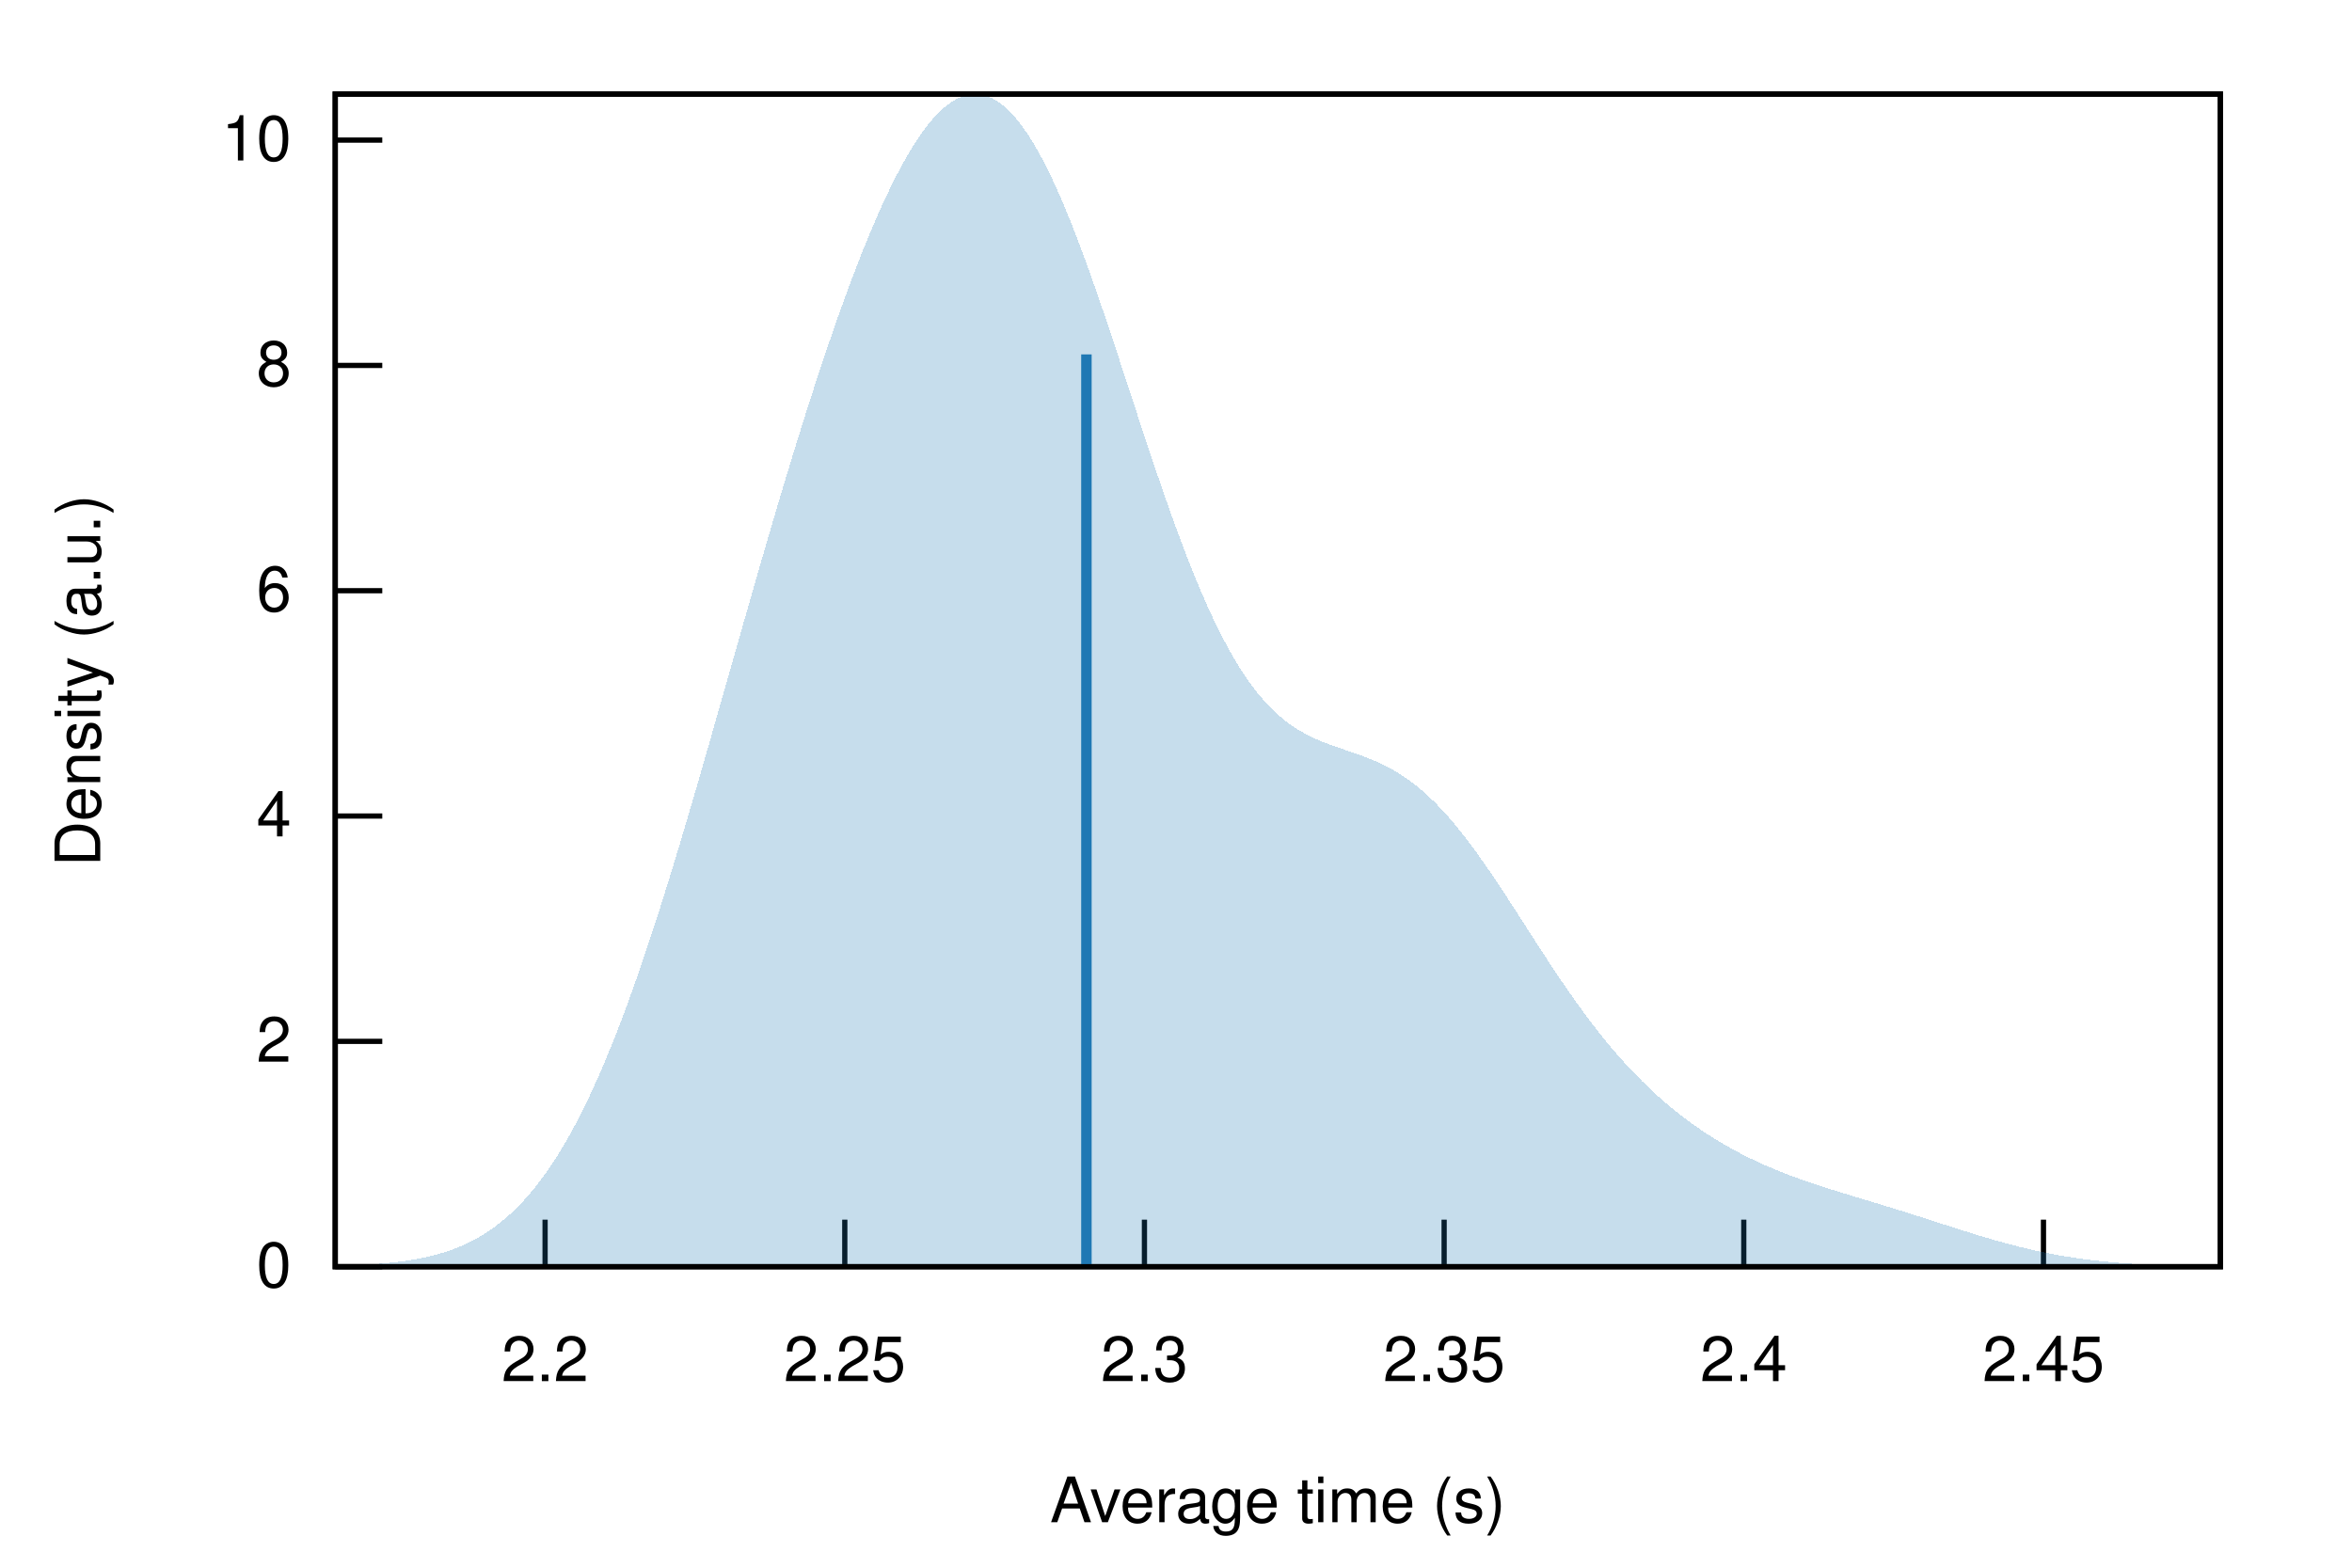
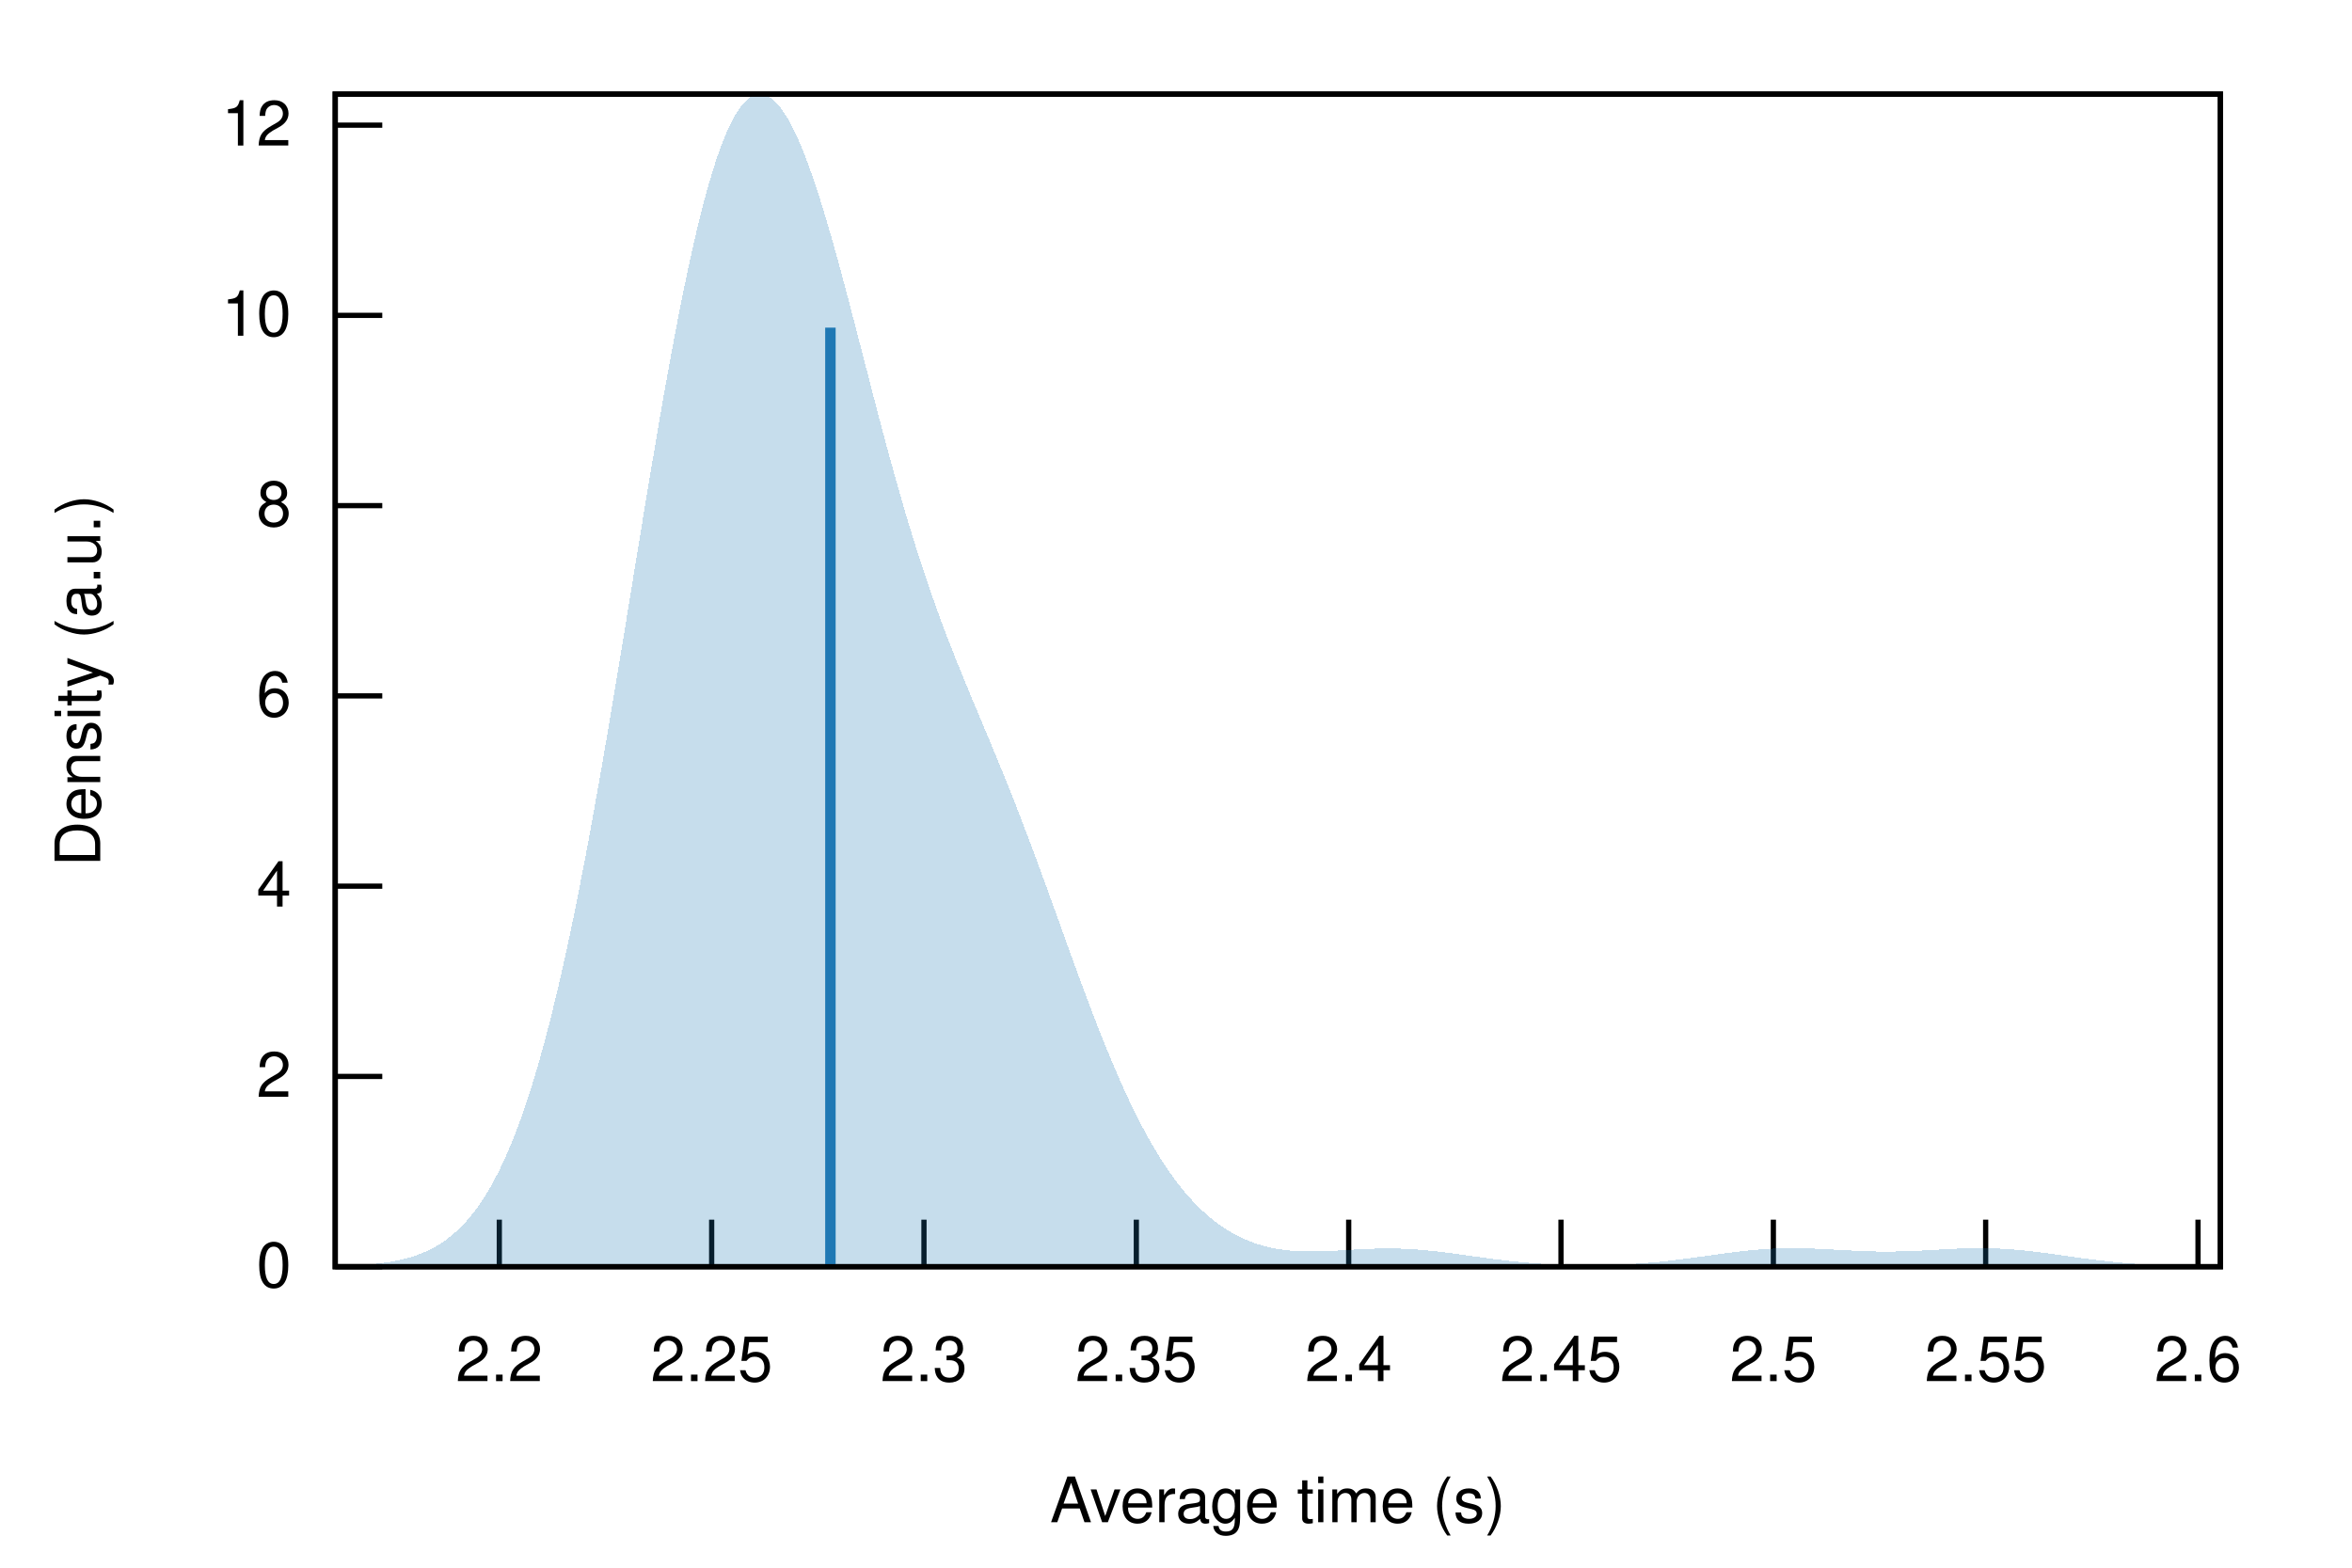
<svg xmlns="http://www.w3.org/2000/svg" xmlns:xlink="http://www.w3.org/1999/xlink" viewBox="0 0 450 300">
  <g id="gnuplot_canvas">
    <rect x="0" y="0" width="450" height="300" fill="none" />
    <defs>
      <circle id="gpDot" r="0.5" stroke-width="0.5" stroke="currentColor" />
      <path id="gpPt0" stroke-width="0.222" stroke="currentColor" d="M-1,0 h2 M0,-1 v2" />
      <path id="gpPt1" stroke-width="0.222" stroke="currentColor" d="M-1,-1 L1,1 M1,-1 L-1,1" />
      <path id="gpPt2" stroke-width="0.222" stroke="currentColor" d="M-1,0 L1,0 M0,-1 L0,1 M-1,-1 L1,1 M-1,1 L1,-1" />
      <rect id="gpPt3" stroke-width="0.222" stroke="currentColor" x="-1" y="-1" width="2" height="2" />
      <rect id="gpPt4" stroke-width="0.222" stroke="currentColor" fill="currentColor" x="-1" y="-1" width="2" height="2" />
      <circle id="gpPt5" stroke-width="0.222" stroke="currentColor" cx="0" cy="0" r="1" />
      <use xlink:href="#gpPt5" id="gpPt6" fill="currentColor" stroke="none" />
      <path id="gpPt7" stroke-width="0.222" stroke="currentColor" d="M0,-1.33 L-1.33,0.67 L1.33,0.67 z" />
      <use xlink:href="#gpPt7" id="gpPt8" fill="currentColor" stroke="none" />
      <use xlink:href="#gpPt7" id="gpPt9" stroke="currentColor" transform="rotate(180)" />
      <use xlink:href="#gpPt9" id="gpPt10" fill="currentColor" stroke="none" />
      <use xlink:href="#gpPt3" id="gpPt11" stroke="currentColor" transform="rotate(45)" />
      <use xlink:href="#gpPt11" id="gpPt12" fill="currentColor" stroke="none" />
      <path id="gpPt13" stroke-width="0.222" stroke="currentColor" d="M0,1.330 L1.265,0.411 L0.782,-1.067 L-0.782,-1.076 L-1.265,0.411 z" />
      <use xlink:href="#gpPt13" id="gpPt14" fill="currentColor" stroke="none" />
      <filter id="textbox" filterUnits="objectBoundingBox" x="0" y="0" height="1" width="1">
        <feFlood flood-color="white" flood-opacity="1" result="bgnd" />
        <feComposite in="SourceGraphic" in2="bgnd" operator="atop" />
      </filter>
      <filter id="greybox" filterUnits="objectBoundingBox" x="0" y="0" height="1" width="1">
        <feFlood flood-color="lightgrey" flood-opacity="1" result="grey" />
        <feComposite in="SourceGraphic" in2="grey" operator="atop" />
      </filter>
    </defs>
    <g fill="none" color="white" stroke="currentColor" stroke-width="1.00" stroke-linecap="butt" stroke-linejoin="miter">
</g>
    <g fill="none" color="black" stroke="currentColor" stroke-width="1.00" stroke-linecap="butt" stroke-linejoin="miter">
      <path stroke="black" d="M64.14,242.40 L73.14,242.40  " />
      <g transform="translate(55.75,246.30)" stroke="none" fill="black" font-family="Helvetica" font-size="12.00" text-anchor="end">
        <text>
          <tspan font-family="Helvetica"> 0</tspan>
        </text>
      </g>
    </g>
    <g fill="none" color="black" stroke="currentColor" stroke-width="1.00" stroke-linecap="butt" stroke-linejoin="miter">
-       <path stroke="black" d="M64.14,199.28 L73.14,199.28  " />
-       <g transform="translate(55.75,203.18)" stroke="none" fill="black" font-family="Helvetica" font-size="12.00" text-anchor="end">
+       <path stroke="black" d="M64.14,205.99 L73.14,205.99  " />
+       <g transform="translate(55.75,209.89)" stroke="none" fill="black" font-family="Helvetica" font-size="12.00" text-anchor="end">
        <text>
          <tspan font-family="Helvetica"> 2</tspan>
        </text>
      </g>
    </g>
    <g fill="none" color="black" stroke="currentColor" stroke-width="1.00" stroke-linecap="butt" stroke-linejoin="miter">
-       <path stroke="black" d="M64.14,156.16 L73.14,156.16  " />
-       <g transform="translate(55.75,160.06)" stroke="none" fill="black" font-family="Helvetica" font-size="12.00" text-anchor="end">
+       <path stroke="black" d="M64.14,169.58 L73.14,169.58  " />
+       <g transform="translate(55.75,173.48)" stroke="none" fill="black" font-family="Helvetica" font-size="12.00" text-anchor="end">
        <text>
          <tspan font-family="Helvetica"> 4</tspan>
        </text>
      </g>
    </g>
    <g fill="none" color="black" stroke="currentColor" stroke-width="1.00" stroke-linecap="butt" stroke-linejoin="miter">
-       <path stroke="black" d="M64.14,113.04 L73.14,113.04  " />
-       <g transform="translate(55.75,116.94)" stroke="none" fill="black" font-family="Helvetica" font-size="12.00" text-anchor="end">
+       <path stroke="black" d="M64.14,133.17 L73.14,133.17  " />
+       <g transform="translate(55.75,137.07)" stroke="none" fill="black" font-family="Helvetica" font-size="12.00" text-anchor="end">
        <text>
          <tspan font-family="Helvetica"> 6</tspan>
        </text>
      </g>
    </g>
    <g fill="none" color="black" stroke="currentColor" stroke-width="1.00" stroke-linecap="butt" stroke-linejoin="miter">
-       <path stroke="black" d="M64.14,69.93 L73.14,69.93  " />
-       <g transform="translate(55.75,73.83)" stroke="none" fill="black" font-family="Helvetica" font-size="12.00" text-anchor="end">
+       <path stroke="black" d="M64.14,96.76 L73.14,96.76  " />
+       <g transform="translate(55.75,100.66)" stroke="none" fill="black" font-family="Helvetica" font-size="12.00" text-anchor="end">
        <text>
          <tspan font-family="Helvetica"> 8</tspan>
        </text>
      </g>
    </g>
    <g fill="none" color="black" stroke="currentColor" stroke-width="1.00" stroke-linecap="butt" stroke-linejoin="miter">
-       <path stroke="black" d="M64.14,26.81 L73.14,26.81  " />
-       <g transform="translate(55.75,30.71)" stroke="none" fill="black" font-family="Helvetica" font-size="12.00" text-anchor="end">
+       <path stroke="black" d="M64.14,60.35 L73.14,60.35  " />
+       <g transform="translate(55.75,64.25)" stroke="none" fill="black" font-family="Helvetica" font-size="12.00" text-anchor="end">
        <text>
          <tspan font-family="Helvetica"> 10</tspan>
        </text>
      </g>
    </g>
    <g fill="none" color="black" stroke="currentColor" stroke-width="1.00" stroke-linecap="butt" stroke-linejoin="miter">
-       <path stroke="black" d="M104.29,242.40 L104.29,233.40  " />
-       <g transform="translate(104.29,264.30)" stroke="none" fill="black" font-family="Helvetica" font-size="12.00" text-anchor="middle">
+       <path stroke="black" d="M64.14,23.95 L73.14,23.95  " />
+       <g transform="translate(55.75,27.85)" stroke="none" fill="black" font-family="Helvetica" font-size="12.00" text-anchor="end">
+         <text>
+           <tspan font-family="Helvetica"> 12</tspan>
+         </text>
+       </g>
+     </g>
+     <g fill="none" color="black" stroke="currentColor" stroke-width="1.00" stroke-linecap="butt" stroke-linejoin="miter">
+       <path stroke="black" d="M95.53,242.40 L95.53,233.40  " />
+       <g transform="translate(95.53,264.30)" stroke="none" fill="black" font-family="Helvetica" font-size="12.00" text-anchor="middle">
        <text>
          <tspan font-family="Helvetica"> 2.2</tspan>
        </text>
      </g>
    </g>
    <g fill="none" color="black" stroke="currentColor" stroke-width="1.00" stroke-linecap="butt" stroke-linejoin="miter">
-       <path stroke="black" d="M161.63,242.40 L161.63,233.40  " />
-       <g transform="translate(161.63,264.30)" stroke="none" fill="black" font-family="Helvetica" font-size="12.00" text-anchor="middle">
+       <path stroke="black" d="M136.16,242.40 L136.16,233.40  " />
+       <g transform="translate(136.16,264.30)" stroke="none" fill="black" font-family="Helvetica" font-size="12.00" text-anchor="middle">
        <text>
          <tspan font-family="Helvetica"> 2.25</tspan>
        </text>
      </g>
    </g>
    <g fill="none" color="black" stroke="currentColor" stroke-width="1.00" stroke-linecap="butt" stroke-linejoin="miter">
-       <path stroke="black" d="M218.96,242.40 L218.96,233.40  " />
-       <g transform="translate(218.96,264.30)" stroke="none" fill="black" font-family="Helvetica" font-size="12.00" text-anchor="middle">
+       <path stroke="black" d="M176.78,242.40 L176.78,233.40  " />
+       <g transform="translate(176.78,264.30)" stroke="none" fill="black" font-family="Helvetica" font-size="12.00" text-anchor="middle">
        <text>
          <tspan font-family="Helvetica"> 2.3</tspan>
        </text>
      </g>
    </g>
    <g fill="none" color="black" stroke="currentColor" stroke-width="1.00" stroke-linecap="butt" stroke-linejoin="miter">
-       <path stroke="black" d="M276.30,242.40 L276.30,233.40  " />
-       <g transform="translate(276.30,264.30)" stroke="none" fill="black" font-family="Helvetica" font-size="12.00" text-anchor="middle">
+       <path stroke="black" d="M217.41,242.40 L217.41,233.40  " />
+       <g transform="translate(217.41,264.30)" stroke="none" fill="black" font-family="Helvetica" font-size="12.00" text-anchor="middle">
        <text>
          <tspan font-family="Helvetica"> 2.35</tspan>
        </text>
      </g>
    </g>
    <g fill="none" color="black" stroke="currentColor" stroke-width="1.00" stroke-linecap="butt" stroke-linejoin="miter">
-       <path stroke="black" d="M333.63,242.40 L333.63,233.40  " />
-       <g transform="translate(333.63,264.30)" stroke="none" fill="black" font-family="Helvetica" font-size="12.00" text-anchor="middle">
+       <path stroke="black" d="M258.04,242.40 L258.04,233.40  " />
+       <g transform="translate(258.04,264.30)" stroke="none" fill="black" font-family="Helvetica" font-size="12.00" text-anchor="middle">
        <text>
          <tspan font-family="Helvetica"> 2.4</tspan>
        </text>
      </g>
    </g>
    <g fill="none" color="black" stroke="currentColor" stroke-width="1.00" stroke-linecap="butt" stroke-linejoin="miter">
-       <path stroke="black" d="M390.97,242.40 L390.97,233.40  " />
-       <g transform="translate(390.97,264.30)" stroke="none" fill="black" font-family="Helvetica" font-size="12.00" text-anchor="middle">
+       <path stroke="black" d="M298.66,242.40 L298.66,233.40  " />
+       <g transform="translate(298.66,264.30)" stroke="none" fill="black" font-family="Helvetica" font-size="12.00" text-anchor="middle">
        <text>
          <tspan font-family="Helvetica"> 2.45</tspan>
+         </text>
+       </g>
+     </g>
+     <g fill="none" color="black" stroke="currentColor" stroke-width="1.00" stroke-linecap="butt" stroke-linejoin="miter">
+       <path stroke="black" d="M339.29,242.40 L339.29,233.40  " />
+       <g transform="translate(339.29,264.30)" stroke="none" fill="black" font-family="Helvetica" font-size="12.00" text-anchor="middle">
+         <text>
+           <tspan font-family="Helvetica"> 2.5</tspan>
+         </text>
+       </g>
+     </g>
+     <g fill="none" color="black" stroke="currentColor" stroke-width="1.00" stroke-linecap="butt" stroke-linejoin="miter">
+       <path stroke="black" d="M379.91,242.40 L379.91,233.40  " />
+       <g transform="translate(379.91,264.30)" stroke="none" fill="black" font-family="Helvetica" font-size="12.00" text-anchor="middle">
+         <text>
+           <tspan font-family="Helvetica"> 2.55</tspan>
+         </text>
+       </g>
+     </g>
+     <g fill="none" color="black" stroke="currentColor" stroke-width="1.00" stroke-linecap="butt" stroke-linejoin="miter">
+       <path stroke="black" d="M420.54,242.40 L420.54,233.40  " />
+       <g transform="translate(420.54,264.30)" stroke="none" fill="black" font-family="Helvetica" font-size="12.00" text-anchor="middle">
+         <text>
+           <tspan font-family="Helvetica"> 2.6</tspan>
        </text>
      </g>
    </g>
    <g fill="none" color="black" stroke="currentColor" stroke-width="1.00" stroke-linecap="butt" stroke-linejoin="miter">
</g>
    <g fill="none" color="black" stroke="currentColor" stroke-width="1.00" stroke-linecap="butt" stroke-linejoin="miter">
      <path stroke="black" d="M64.14,18.01 L64.14,242.40 L424.82,242.40 L424.82,18.01 L64.14,18.01 Z  " />
    </g>
    <g fill="none" color="black" stroke="currentColor" stroke-width="1.00" stroke-linecap="butt" stroke-linejoin="miter">
      <g transform="translate(19.18,130.21) rotate(270)" stroke="none" fill="black" font-family="Helvetica" font-size="12.00" text-anchor="middle">
        <text>
          <tspan font-family="Helvetica">Density (a.u.)</tspan>
        </text>
      </g>
    </g>
    <g fill="none" color="black" stroke="currentColor" stroke-width="1.00" stroke-linecap="butt" stroke-linejoin="miter">
      <g transform="translate(244.48,291.30)" stroke="none" fill="black" font-family="Helvetica" font-size="12.00" text-anchor="middle">
        <text>
          <tspan font-family="Helvetica">Average time (s)</tspan>
        </text>
      </g>
    </g>
    <g fill="none" color="black" stroke="currentColor" stroke-width="1.00" stroke-linecap="butt" stroke-linejoin="miter">
</g>
    <g id="gnuplot_plot_1">
      <g fill="none" color="black" stroke="currentColor" stroke-width="1.00" stroke-linecap="butt" stroke-linejoin="miter">
        <g stroke="none" shape-rendering="crispEdges">
-           <polygon fill="rgb( 31, 120, 180)" fill-opacity="0.25" points="64.14,242.24 64.86,242.22 65.59,242.20 66.31,242.17 67.03,242.15 67.75,242.12 68.48,242.08 69.20,242.05 69.92,242.01 70.65,241.97 71.37,241.92 72.09,241.87 72.81,241.81 73.54,241.75 74.26,241.68 74.98,241.61 75.70,241.53 76.43,241.44 77.15,241.34 77.87,241.24 78.60,241.13 79.32,241.00 80.04,240.87 80.76,240.73 81.49,240.57 82.21,240.41 82.93,240.23 83.66,240.04 84.38,239.83 85.10,239.60 85.82,239.36 86.55,239.11 87.27,238.83 87.99,238.54 88.72,238.23 89.44,237.89 90.16,237.54 90.88,237.16 91.61,236.75 92.33,236.33 93.05,235.87 93.78,235.39 94.50,234.88 95.22,234.34 95.94,233.77 96.67,233.17 97.39,232.54 98.11,231.87 98.83,231.17 99.56,230.43 100.28,229.66 101.00,228.85 101.73,228.00 102.45,227.12 103.17,226.19 103.89,225.22 104.62,224.21 105.34,223.16 106.06,222.07 106.79,220.93 107.51,219.75 108.23,218.52 108.95,217.25 109.68,215.94 110.40,214.58 111.12,213.17 111.85,211.72 112.57,210.22 113.29,208.68 114.01,207.09 114.74,205.46 115.46,203.78 116.18,202.06 116.90,200.29 117.63,198.48 118.35,196.63 119.07,194.74 119.80,192.80 120.52,190.82 121.24,188.81 121.96,186.76 122.69,184.67 123.41,182.54 124.13,180.38 124.86,178.18 125.58,175.96 126.30,173.70 127.02,171.41 127.75,169.09 128.47,166.75 129.19,164.39 129.92,162.00 130.64,159.58 131.36,157.15 132.08,154.70 132.81,152.23 133.53,149.75 134.25,147.26 134.97,144.75 135.70,142.23 136.42,139.70 137.14,137.17 137.87,134.63 138.59,132.09 139.31,129.55 140.03,127.00 140.76,124.46 141.48,121.92 142.20,119.38 142.93,116.85 143.65,114.33 144.37,111.81 145.09,109.30 145.82,106.81 146.54,104.32 147.26,101.85 147.99,99.39 148.71,96.95 149.43,94.52 150.15,92.12 150.88,89.73 151.60,87.36 152.32,85.01 153.05,82.68 153.77,80.38 154.49,78.09 155.21,75.84 155.94,73.60 156.66,71.40 157.38,69.22 158.10,67.07 158.83,64.95 159.55,62.86 160.27,60.80 161.00,58.77 161.72,56.77 162.44,54.81 163.16,52.89 163.89,51.00 164.61,49.14 165.33,47.33 166.06,45.56 166.78,43.83 167.50,42.14 168.22,40.49 168.95,38.89 169.67,37.34 170.39,35.84 171.12,34.38 171.84,32.98 172.56,31.63 173.28,30.33 174.01,29.09 174.73,27.91 175.45,26.79 176.17,25.72 176.90,24.72 177.62,23.78 178.34,22.91 179.07,22.11 179.79,21.37 180.51,20.70 181.23,20.11 181.96,19.58 182.68,19.13 183.40,18.75 184.13,18.45 184.85,18.23 185.57,18.08 186.29,18.01 187.02,18.02 187.74,18.11 188.46,18.28 189.19,18.52 189.91,18.85 190.63,19.26 191.35,19.75 192.08,20.32 192.80,20.96 193.52,21.69 194.25,22.49 194.97,23.38 195.69,24.33 196.41,25.37 197.14,26.47 197.86,27.65 198.58,28.90 199.30,30.23 200.03,31.61 200.75,33.07 201.47,34.58 202.20,36.16 202.92,37.80 203.64,39.49 204.36,41.24 205.09,43.04 205.81,44.89 206.53,46.79 207.26,48.72 207.98,50.70 208.70,52.72 209.42,54.77 210.15,56.85 210.87,58.95 211.59,61.09 212.32,63.24 213.04,65.41 213.76,67.60 214.48,69.79 215.21,72.00 215.93,74.21 216.65,76.42 217.37,78.62 218.10,80.83 218.82,83.02 219.54,85.20 220.27,87.37 220.99,89.52 221.71,91.64 222.43,93.74 223.16,95.82 223.88,97.87 224.60,99.88 225.33,101.86 226.05,103.80 226.77,105.71 227.49,107.57 228.22,109.38 228.94,111.16 229.66,112.88 230.39,114.56 231.11,116.19 231.83,117.76 232.55,119.29 233.28,120.76 234.00,122.17 234.72,123.54 235.44,124.85 236.17,126.10 236.89,127.30 237.61,128.44 238.34,129.53 239.06,130.57 239.78,131.55 240.50,132.49 241.23,133.37 241.95,134.20 242.67,134.98 243.40,135.72 244.12,136.41 244.84,137.05 245.56,137.65 246.29,138.22 247.01,138.74 247.73,139.23 248.46,139.69 249.18,140.11 249.90,140.51 250.62,140.88 251.35,141.23 252.07,141.55 252.79,141.85 253.52,142.14 254.24,142.42 254.96,142.68 255.68,142.94 256.41,143.18 257.13,143.43 257.85,143.67 258.57,143.92 259.30,144.17 260.02,144.42 260.74,144.69 261.47,144.96 262.19,145.25 262.91,145.55 263.63,145.87 264.36,146.20 265.08,146.56 265.80,146.94 266.53,147.34 267.25,147.76 267.97,148.21 268.69,148.69 269.42,149.19 270.14,149.72 270.86,150.28 271.59,150.86 272.31,151.48 273.03,152.13 273.75,152.80 274.48,153.51 275.20,154.24 275.92,155.00 276.64,155.79 277.37,156.61 278.09,157.46 278.81,158.33 279.54,159.23 280.26,160.15 280.98,161.10 281.70,162.06 282.43,163.05 283.15,164.06 283.87,165.08 284.60,166.13 285.32,167.18 286.04,168.25 286.76,169.34 287.49,170.43 288.21,171.53 288.93,172.65 289.66,173.76 290.38,174.88 291.10,176.01 291.82,177.13 292.55,178.26 293.27,179.38 293.99,180.50 294.71,181.61 295.44,182.72 296.16,183.83 296.88,184.92 297.61,186.01 298.33,187.09 299.05,188.15 299.77,189.20 300.50,190.24 301.22,191.27 301.94,192.28 302.67,193.28 303.39,194.26 304.11,195.23 304.83,196.18 305.56,197.11 306.28,198.03 307.00,198.93 307.73,199.81 308.45,200.67 309.17,201.52 309.89,202.34 310.62,203.16 311.34,203.95 312.06,204.72 312.79,205.48 313.51,206.22 314.23,206.95 314.95,207.66 315.68,208.35 316.40,209.02 317.12,209.68 317.84,210.33 318.57,210.95 319.29,211.57 320.01,212.17 320.74,212.75 321.46,213.32 322.18,213.87 322.90,214.42 323.63,214.95 324.35,215.46 325.07,215.96 325.80,216.46 326.52,216.93 327.24,217.40 327.96,217.86 328.69,218.30 329.41,218.73 330.13,219.15 330.86,219.56 331.58,219.96 332.30,220.36 333.02,220.74 333.75,221.11 334.47,221.47 335.19,221.82 335.91,222.16 336.64,222.50 337.36,222.83 338.08,223.14 338.81,223.45 339.53,223.76 340.25,224.05 340.97,224.34 341.70,224.62 342.42,224.90 343.14,225.17 343.87,225.44 344.59,225.69 345.31,225.95 346.03,226.20 346.76,226.44 347.48,226.68 348.20,226.92 348.93,227.15 349.65,227.39 350.37,227.61 351.09,227.84 351.82,228.06 352.54,228.29 353.26,228.51 353.99,228.73 354.71,228.95 355.43,229.17 356.15,229.38 356.88,229.60 357.60,229.82 358.32,230.04 359.04,230.26 359.77,230.48 360.49,230.70 361.21,230.92 361.94,231.14 362.66,231.37 363.38,231.59 364.10,231.82 364.83,232.04 365.55,232.27 366.27,232.50 367.00,232.73 367.72,232.96 368.44,233.19 369.16,233.42 369.89,233.66 370.61,233.89 371.33,234.12 372.06,234.36 372.78,234.59 373.50,234.82 374.22,235.05 374.95,235.28 375.67,235.51 376.39,235.74 377.11,235.96 377.84,236.19 378.56,236.41 379.28,236.62 380.01,236.84 380.73,237.05 381.45,237.26 382.17,237.47 382.90,237.67 383.62,237.87 384.34,238.07 385.07,238.26 385.79,238.44 386.51,238.63 387.23,238.80 387.96,238.98 388.68,239.14 389.40,239.31 390.13,239.46 390.85,239.62 391.57,239.76 392.29,239.91 393.02,240.04 393.74,240.18 394.46,240.30 395.18,240.42 395.91,240.54 396.63,240.65 397.35,240.76 398.08,240.86 398.80,240.96 399.52,241.05 400.24,241.14 400.97,241.23 401.69,241.30 402.41,241.38 403.14,241.45 403.86,241.52 404.58,241.58 405.30,241.64 406.03,241.70 406.75,241.75 407.47,241.80 408.20,241.85 408.92,241.89 409.64,241.93 410.36,241.97 411.09,242.00 411.81,242.04 412.53,242.07 413.26,242.09 413.98,242.12 414.70,242.15 415.42,242.17 416.15,242.19 416.87,242.21 417.59,242.22 418.31,242.24 419.04,242.26 419.76,242.27 420.48,242.28 421.21,242.29 421.93,242.30 422.65,242.31 423.37,242.32 424.10,242.33 424.82,242.34 424.82,242.40 424.10,242.40 423.37,242.40 422.65,242.40 421.93,242.40 421.21,242.40 420.48,242.40 419.76,242.40 419.04,242.40 418.31,242.40 417.59,242.40 416.87,242.40 416.15,242.40 415.42,242.40 414.70,242.40 413.98,242.40 413.26,242.40 412.53,242.40 411.81,242.40 411.09,242.40 410.36,242.40 409.64,242.40 408.92,242.40 408.20,242.40 407.47,242.40 406.75,242.40 406.03,242.40 405.30,242.40 404.58,242.40 403.86,242.40 403.14,242.40 402.41,242.40 401.69,242.40 400.97,242.40 400.24,242.40 399.52,242.40 398.80,242.40 398.08,242.40 397.35,242.40 396.63,242.40 395.91,242.40 395.18,242.40 394.46,242.40 393.74,242.40 393.02,242.40 392.29,242.40 391.57,242.40 390.85,242.40 390.13,242.40 389.40,242.40 388.68,242.40 387.96,242.40 387.23,242.40 386.51,242.40 385.79,242.40 385.07,242.40 384.34,242.40 383.62,242.40 382.90,242.40 382.17,242.40 381.45,242.40 380.73,242.40 380.01,242.40 379.28,242.40 378.56,242.40 377.84,242.40 377.11,242.40 376.39,242.40 375.67,242.40 374.95,242.40 374.22,242.40 373.50,242.40 372.78,242.40 372.06,242.40 371.33,242.40 370.61,242.40 369.89,242.40 369.16,242.40 368.44,242.40 367.72,242.40 367.00,242.40 366.27,242.40 365.55,242.40 364.83,242.40 364.10,242.40 363.38,242.40 362.66,242.40 361.94,242.40 361.21,242.40 360.49,242.40 359.77,242.40 359.04,242.40 358.32,242.40 357.60,242.40 356.88,242.40 356.15,242.40 355.43,242.40 354.71,242.40 353.99,242.40 353.26,242.40 352.54,242.40 351.82,242.40 351.09,242.40 350.37,242.40 349.65,242.40 348.93,242.40 348.20,242.40 347.48,242.40 346.76,242.40 346.03,242.40 345.31,242.40 344.59,242.40 343.87,242.40 343.14,242.40 342.42,242.40 341.70,242.40 340.97,242.40 340.25,242.40 339.53,242.40 338.81,242.40 338.08,242.40 337.36,242.40 336.64,242.40 335.91,242.40 335.19,242.40 334.47,242.40 333.75,242.40 333.02,242.40 332.30,242.40 331.58,242.40 330.86,242.40 330.13,242.40 329.41,242.40 328.69,242.40 327.96,242.40 327.24,242.40 326.52,242.40 325.80,242.40 325.07,242.40 324.35,242.40 323.63,242.40 322.90,242.40 322.18,242.40 321.46,242.40 320.74,242.40 320.01,242.40 319.29,242.40 318.57,242.40 317.84,242.40 317.12,242.40 316.40,242.40 315.68,242.40 314.95,242.40 314.23,242.40 313.51,242.40 312.79,242.40 312.06,242.40 311.34,242.40 310.62,242.40 309.89,242.40 309.17,242.40 308.45,242.40 307.73,242.40 307.00,242.40 306.28,242.40 305.56,242.40 304.83,242.40 304.11,242.40 303.39,242.40 302.67,242.40 301.94,242.40 301.22,242.40 300.50,242.40 299.77,242.40 299.05,242.40 298.33,242.40 297.61,242.40 296.88,242.40 296.16,242.40 295.44,242.40 294.71,242.40 293.99,242.40 293.27,242.40 292.55,242.40 291.82,242.40 291.10,242.40 290.38,242.40 289.66,242.40 288.93,242.40 288.21,242.40 287.49,242.40 286.76,242.40 286.04,242.40 285.32,242.40 284.60,242.40 283.87,242.40 283.15,242.40 282.43,242.40 281.70,242.40 280.98,242.40 280.26,242.40 279.54,242.40 278.81,242.40 278.09,242.40 277.37,242.40 276.64,242.40 275.92,242.40 275.20,242.40 274.48,242.40 273.75,242.40 273.03,242.40 272.31,242.40 271.59,242.40 270.86,242.40 270.14,242.40 269.42,242.40 268.69,242.40 267.97,242.40 267.25,242.40 266.53,242.40 265.80,242.40 265.08,242.40 264.36,242.40 263.63,242.40 262.91,242.40 262.19,242.40 261.47,242.40 260.74,242.40 260.02,242.40 259.30,242.40 258.57,242.40 257.85,242.40 257.13,242.40 256.41,242.40 255.68,242.40 254.96,242.40 254.24,242.40 253.52,242.40 252.79,242.40 252.07,242.40 251.35,242.40 250.62,242.40 249.90,242.40 249.18,242.40 248.46,242.40 247.73,242.40 247.01,242.40 246.29,242.40 245.56,242.40 244.84,242.40 244.12,242.40 243.40,242.40 242.67,242.40 241.95,242.40 241.23,242.40 240.50,242.40 239.78,242.40 239.06,242.40 238.34,242.40 237.61,242.40 236.89,242.40 236.17,242.40 235.44,242.40 234.72,242.40 234.00,242.40 233.28,242.40 232.55,242.40 231.83,242.40 231.11,242.40 230.39,242.40 229.66,242.40 228.94,242.40 228.22,242.40 227.49,242.40 226.77,242.40 226.05,242.40 225.33,242.40 224.60,242.40 223.88,242.40 223.16,242.40 222.43,242.40 221.71,242.40 220.99,242.40 220.27,242.40 219.54,242.40 218.82,242.40 218.10,242.40 217.37,242.40 216.65,242.40 215.93,242.40 215.21,242.40 214.48,242.40 213.76,242.40 213.04,242.40 212.32,242.40 211.59,242.40 210.87,242.40 210.15,242.40 209.42,242.40 208.70,242.40 207.98,242.40 207.26,242.40 206.53,242.40 205.81,242.40 205.09,242.40 204.36,242.40 203.64,242.40 202.92,242.40 202.20,242.40 201.47,242.40 200.75,242.40 200.03,242.40 199.30,242.40 198.58,242.40 197.86,242.40 197.14,242.40 196.41,242.40 195.69,242.40 194.97,242.40 194.25,242.40 193.52,242.40 192.80,242.40 192.08,242.40 191.35,242.40 190.63,242.40 189.91,242.40 189.19,242.40 188.46,242.40 187.74,242.40 187.02,242.40 186.29,242.40 185.57,242.40 184.85,242.40 184.13,242.40 183.40,242.40 182.68,242.40 181.96,242.40 181.23,242.40 180.51,242.40 179.79,242.40 179.07,242.40 178.34,242.40 177.62,242.40 176.90,242.40 176.17,242.40 175.45,242.40 174.73,242.40 174.01,242.40 173.28,242.40 172.56,242.40 171.84,242.40 171.12,242.40 170.39,242.40 169.67,242.40 168.95,242.40 168.22,242.40 167.50,242.40 166.78,242.40 166.06,242.40 165.33,242.40 164.61,242.40 163.89,242.40 163.16,242.40 162.44,242.40 161.72,242.40 161.00,242.40 160.27,242.40 159.55,242.40 158.83,242.40 158.10,242.40 157.38,242.40 156.66,242.40 155.94,242.40 155.21,242.40 154.49,242.40 153.77,242.40 153.05,242.40 152.32,242.40 151.60,242.40 150.88,242.40 150.15,242.40 149.43,242.40 148.71,242.40 147.99,242.40 147.26,242.40 146.54,242.40 145.82,242.40 145.09,242.40 144.37,242.40 143.65,242.40 142.93,242.40 142.20,242.40 141.48,242.40 140.76,242.40 140.03,242.40 139.31,242.40 138.59,242.40 137.87,242.40 137.14,242.40 136.42,242.40 135.70,242.40 134.97,242.40 134.25,242.40 133.53,242.40 132.81,242.40 132.08,242.40 131.36,242.40 130.64,242.40 129.92,242.40 129.19,242.40 128.47,242.40 127.75,242.40 127.02,242.40 126.30,242.40 125.58,242.40 124.86,242.40 124.13,242.40 123.41,242.40 122.69,242.40 121.96,242.40 121.24,242.40 120.52,242.40 119.80,242.40 119.07,242.40 118.35,242.40 117.63,242.40 116.90,242.40 116.18,242.40 115.46,242.40 114.74,242.40 114.01,242.40 113.29,242.40 112.57,242.40 111.85,242.40 111.12,242.40 110.40,242.40 109.68,242.40 108.95,242.40 108.23,242.40 107.51,242.40 106.79,242.40 106.06,242.40 105.34,242.40 104.62,242.40 103.89,242.40 103.17,242.40 102.45,242.40 101.73,242.40 101.00,242.40 100.28,242.40 99.56,242.40 98.83,242.40 98.11,242.40 97.39,242.40 96.67,242.40 95.94,242.40 95.22,242.40 94.50,242.40 93.78,242.40 93.05,242.40 92.33,242.40 91.61,242.40 90.88,242.40 90.16,242.40 89.44,242.40 88.72,242.40 87.99,242.40 87.27,242.40 86.55,242.40 85.82,242.40 85.10,242.40 84.38,242.40 83.66,242.40 82.93,242.40 82.21,242.40 81.49,242.40 80.76,242.40 80.04,242.40 79.32,242.40 78.60,242.40 77.87,242.40 77.15,242.40 76.43,242.40 75.70,242.40 74.98,242.40 74.26,242.40 73.54,242.40 72.81,242.40 72.09,242.40 71.37,242.40 70.65,242.40 69.92,242.40 69.20,242.40 68.48,242.40 67.75,242.40 67.03,242.40 66.31,242.40 65.59,242.40 64.86,242.40 64.14,242.40 " />
+           <polygon fill="rgb( 31, 120, 180)" fill-opacity="0.25" points="64.14,242.29 64.86,242.27 65.59,242.24 66.31,242.22 67.03,242.19 67.75,242.15 68.48,242.12 69.20,242.07 69.92,242.02 70.65,241.96 71.37,241.90 72.09,241.82 72.81,241.74 73.54,241.64 74.26,241.54 74.98,241.42 75.70,241.28 76.43,241.13 77.15,240.96 77.87,240.78 78.60,240.57 79.32,240.34 80.04,240.09 80.76,239.80 81.49,239.49 82.21,239.15 82.93,238.78 83.66,238.37 84.38,237.92 85.10,237.43 85.82,236.89 86.55,236.31 87.27,235.68 87.99,235.00 88.72,234.26 89.44,233.46 90.16,232.60 90.88,231.67 91.61,230.68 92.33,229.61 93.05,228.47 93.78,227.25 94.50,225.95 95.22,224.57 95.94,223.10 96.67,221.54 97.39,219.88 98.11,218.13 98.83,216.28 99.56,214.33 100.28,212.28 101.00,210.12 101.73,207.86 102.45,205.49 103.17,203.01 103.89,200.42 104.62,197.72 105.34,194.91 106.06,191.98 106.79,188.95 107.51,185.81 108.23,182.56 108.95,179.21 109.68,175.75 110.40,172.20 111.12,168.54 111.85,164.79 112.57,160.95 113.29,157.03 114.01,153.02 114.74,148.94 115.46,144.79 116.18,140.58 116.90,136.32 117.63,132.00 118.35,127.65 119.07,123.26 119.80,118.85 120.52,114.43 121.24,110.00 121.96,105.58 122.69,101.16 123.41,96.77 124.13,92.42 124.86,88.10 125.58,83.84 126.30,79.65 127.02,75.52 127.75,71.48 128.47,67.53 129.19,63.67 129.92,59.93 130.64,56.31 131.36,52.82 132.08,49.46 132.81,46.24 133.53,43.17 134.25,40.25 134.97,37.50 135.70,34.92 136.42,32.51 137.14,30.27 137.87,28.22 138.59,26.35 139.31,24.66 140.03,23.17 140.76,21.86 141.48,20.75 142.20,19.82 142.93,19.08 143.65,18.54 144.37,18.18 145.09,18.01 145.82,18.02 146.54,18.22 147.26,18.59 147.99,19.13 148.71,19.85 149.43,20.73 150.15,21.77 150.88,22.97 151.60,24.32 152.32,25.81 153.05,27.44 153.77,29.19 154.49,31.08 155.21,33.08 155.94,35.18 156.66,37.39 157.38,39.70 158.10,42.09 158.83,44.56 159.55,47.09 160.27,49.69 161.00,52.35 161.72,55.05 162.44,57.78 163.16,60.54 163.89,63.33 164.61,66.13 165.33,68.93 166.06,71.73 166.78,74.53 167.50,77.30 168.22,80.06 168.95,82.79 169.67,85.48 170.39,88.14 171.12,90.75 171.84,93.32 172.56,95.84 173.28,98.31 174.01,100.72 174.73,103.08 175.45,105.39 176.17,107.63 176.90,109.83 177.62,111.97 178.34,114.06 179.07,116.09 179.79,118.08 180.51,120.03 181.23,121.93 181.96,123.80 182.68,125.64 183.40,127.44 184.13,129.22 184.85,130.98 185.57,132.73 186.29,134.46 187.02,136.19 187.74,137.91 188.46,139.64 189.19,141.37 189.91,143.10 190.63,144.85 191.35,146.61 192.08,148.39 192.80,150.18 193.52,152.00 194.25,153.83 194.97,155.69 195.69,157.56 196.41,159.46 197.14,161.38 197.86,163.31 198.58,165.26 199.30,167.23 200.03,169.21 200.75,171.20 201.47,173.20 202.20,175.21 202.92,177.22 203.64,179.23 204.36,181.23 205.09,183.23 205.81,185.21 206.53,187.19 207.26,189.15 207.98,191.08 208.70,193.00 209.42,194.89 210.15,196.75 210.87,198.58 211.59,200.38 212.32,202.14 213.04,203.87 213.76,205.55 214.48,207.20 215.21,208.80 215.93,210.36 216.65,211.87 217.37,213.34 218.10,214.76 218.82,216.14 219.54,217.47 220.27,218.75 220.99,219.98 221.71,221.17 222.43,222.31 223.16,223.41 223.88,224.46 224.60,225.47 225.33,226.43 226.05,227.35 226.77,228.23 227.49,229.06 228.22,229.85 228.94,230.61 229.66,231.32 230.39,232.00 231.11,232.64 231.83,233.24 232.55,233.81 233.28,234.35 234.00,234.85 234.72,235.32 235.44,235.76 236.17,236.17 236.89,236.55 237.61,236.90 238.34,237.22 239.06,237.52 239.78,237.79 240.50,238.04 241.23,238.26 241.95,238.47 242.67,238.65 243.40,238.81 244.12,238.95 244.84,239.07 245.56,239.17 246.29,239.26 247.01,239.33 247.73,239.38 248.46,239.42 249.18,239.45 249.90,239.47 250.62,239.48 251.35,239.48 252.07,239.46 252.79,239.45 253.52,239.42 254.24,239.39 254.96,239.35 255.68,239.32 256.41,239.28 257.13,239.23 257.85,239.19 258.57,239.15 259.30,239.11 260.02,239.07 260.74,239.03 261.47,239.00 262.19,238.97 262.91,238.95 263.63,238.93 264.36,238.92 265.08,238.91 265.80,238.91 266.53,238.92 267.25,238.93 267.97,238.95 268.69,238.98 269.42,239.01 270.14,239.05 270.86,239.10 271.59,239.16 272.31,239.22 273.03,239.29 273.75,239.36 274.48,239.43 275.20,239.52 275.92,239.60 276.64,239.69 277.37,239.79 278.09,239.88 278.81,239.98 279.54,240.08 280.26,240.18 280.98,240.28 281.70,240.38 282.43,240.48 283.15,240.58 283.87,240.68 284.60,240.78 285.32,240.87 286.04,240.97 286.76,241.06 287.49,241.14 288.21,241.23 288.93,241.31 289.66,241.39 290.38,241.46 291.10,241.53 291.82,241.60 292.55,241.66 293.27,241.72 293.99,241.77 294.71,241.82 295.44,241.87 296.16,241.91 296.88,241.95 297.61,241.98 298.33,242.01 299.05,242.04 299.77,242.06 300.50,242.08 301.22,242.09 301.94,242.11 302.67,242.11 303.39,242.12 304.11,242.12 304.83,242.12 305.56,242.11 306.28,242.10 307.00,242.09 307.73,242.07 308.45,242.05 309.17,242.03 309.89,242.00 310.62,241.96 311.34,241.93 312.06,241.89 312.79,241.84 313.51,241.80 314.23,241.74 314.95,241.69 315.68,241.63 316.40,241.57 317.12,241.50 317.84,241.43 318.57,241.35 319.29,241.27 320.01,241.19 320.74,241.10 321.46,241.01 322.18,240.92 322.90,240.83 323.63,240.73 324.35,240.63 325.07,240.53 325.80,240.43 326.52,240.33 327.24,240.23 327.96,240.13 328.69,240.03 329.41,239.93 330.13,239.83 330.86,239.74 331.58,239.64 332.30,239.55 333.02,239.47 333.75,239.39 334.47,239.31 335.19,239.24 335.91,239.17 336.64,239.11 337.36,239.06 338.08,239.01 338.81,238.97 339.53,238.93 340.25,238.90 340.97,238.88 341.70,238.87 342.42,238.86 343.14,238.86 343.87,238.86 344.59,238.87 345.31,238.88 346.03,238.91 346.76,238.93 347.48,238.96 348.20,238.99 348.93,239.03 349.65,239.06 350.37,239.10 351.09,239.14 351.82,239.18 352.54,239.23 353.26,239.26 353.99,239.30 354.71,239.34 355.43,239.37 356.15,239.40 356.88,239.43 357.60,239.45 358.32,239.47 359.04,239.49 359.77,239.50 360.49,239.50 361.21,239.50 361.94,239.50 362.66,239.49 363.38,239.48 364.10,239.46 364.83,239.43 365.55,239.41 366.27,239.38 367.00,239.34 367.72,239.31 368.44,239.27 369.16,239.23 369.89,239.19 370.61,239.15 371.33,239.11 372.06,239.07 372.78,239.03 373.50,238.99 374.22,238.96 374.95,238.93 375.67,238.91 376.39,238.89 377.11,238.87 377.84,238.86 378.56,238.86 379.28,238.86 380.01,238.87 380.73,238.88 381.45,238.90 382.17,238.93 382.90,238.96 383.62,239.00 384.34,239.05 385.07,239.11 385.79,239.17 386.51,239.23 387.23,239.30 387.96,239.38 388.68,239.46 389.40,239.55 390.13,239.64 390.85,239.73 391.57,239.82 392.29,239.92 393.02,240.02 393.74,240.12 394.46,240.22 395.18,240.33 395.91,240.43 396.63,240.53 397.35,240.63 398.08,240.73 398.80,240.82 399.52,240.92 400.24,241.01 400.97,241.10 401.69,241.19 402.41,241.27 403.14,241.35 403.86,241.43 404.58,241.50 405.30,241.57 406.03,241.64 406.75,241.70 407.47,241.76 408.20,241.81 408.92,241.87 409.64,241.92 410.36,241.96 411.09,242.00 411.81,242.04 412.53,242.08 413.26,242.11 413.98,242.14 414.70,242.17 415.42,242.19 416.15,242.21 416.87,242.24 417.59,242.25 418.31,242.27 419.04,242.29 419.76,242.30 420.48,242.31 421.21,242.32 421.93,242.33 422.65,242.34 423.37,242.35 424.10,242.36 424.82,242.36 424.82,242.40 424.10,242.40 423.37,242.40 422.65,242.40 421.93,242.40 421.21,242.40 420.48,242.40 419.76,242.40 419.04,242.40 418.31,242.40 417.59,242.40 416.87,242.40 416.15,242.40 415.42,242.40 414.70,242.40 413.98,242.40 413.26,242.40 412.53,242.40 411.81,242.40 411.09,242.40 410.36,242.40 409.64,242.40 408.92,242.40 408.20,242.40 407.47,242.40 406.75,242.40 406.03,242.40 405.30,242.40 404.58,242.40 403.86,242.40 403.14,242.40 402.41,242.40 401.69,242.40 400.97,242.40 400.24,242.40 399.52,242.40 398.80,242.40 398.08,242.40 397.35,242.40 396.63,242.40 395.91,242.40 395.18,242.40 394.46,242.40 393.74,242.40 393.02,242.40 392.29,242.40 391.57,242.40 390.85,242.40 390.13,242.40 389.40,242.40 388.68,242.40 387.96,242.40 387.23,242.40 386.51,242.40 385.79,242.40 385.07,242.40 384.34,242.40 383.62,242.40 382.90,242.40 382.17,242.40 381.45,242.40 380.73,242.40 380.01,242.40 379.28,242.40 378.56,242.40 377.84,242.40 377.11,242.40 376.39,242.40 375.67,242.40 374.95,242.40 374.22,242.40 373.50,242.40 372.78,242.40 372.06,242.40 371.33,242.40 370.61,242.40 369.89,242.40 369.16,242.40 368.44,242.40 367.72,242.40 367.00,242.40 366.27,242.40 365.55,242.40 364.83,242.40 364.10,242.40 363.38,242.40 362.66,242.40 361.94,242.40 361.21,242.40 360.49,242.40 359.77,242.40 359.04,242.40 358.32,242.40 357.60,242.40 356.88,242.40 356.15,242.40 355.43,242.40 354.71,242.40 353.99,242.40 353.26,242.40 352.54,242.40 351.82,242.40 351.09,242.40 350.37,242.40 349.65,242.40 348.93,242.40 348.20,242.40 347.48,242.40 346.76,242.40 346.03,242.40 345.31,242.40 344.59,242.40 343.87,242.40 343.14,242.40 342.42,242.40 341.70,242.40 340.97,242.40 340.25,242.40 339.53,242.40 338.81,242.40 338.08,242.40 337.36,242.40 336.64,242.40 335.91,242.40 335.19,242.40 334.47,242.40 333.75,242.40 333.02,242.40 332.30,242.40 331.58,242.40 330.86,242.40 330.13,242.40 329.41,242.40 328.69,242.40 327.96,242.40 327.24,242.40 326.52,242.40 325.80,242.40 325.07,242.40 324.35,242.40 323.63,242.40 322.90,242.40 322.18,242.40 321.46,242.40 320.74,242.40 320.01,242.40 319.29,242.40 318.57,242.40 317.84,242.40 317.12,242.40 316.40,242.40 315.68,242.40 314.95,242.40 314.23,242.40 313.51,242.40 312.79,242.40 312.06,242.40 311.34,242.40 310.62,242.40 309.89,242.40 309.17,242.40 308.45,242.40 307.73,242.40 307.00,242.40 306.28,242.40 305.56,242.40 304.83,242.40 304.11,242.40 303.39,242.40 302.67,242.40 301.94,242.40 301.22,242.40 300.50,242.40 299.77,242.40 299.05,242.40 298.33,242.40 297.61,242.40 296.88,242.40 296.16,242.40 295.44,242.40 294.71,242.40 293.99,242.40 293.27,242.40 292.55,242.40 291.82,242.40 291.10,242.40 290.38,242.40 289.66,242.40 288.93,242.40 288.21,242.40 287.49,242.40 286.76,242.40 286.04,242.40 285.32,242.40 284.60,242.40 283.87,242.40 283.15,242.40 282.43,242.40 281.70,242.40 280.98,242.40 280.26,242.40 279.54,242.40 278.81,242.40 278.09,242.40 277.37,242.40 276.64,242.40 275.92,242.40 275.20,242.40 274.48,242.40 273.75,242.40 273.03,242.40 272.31,242.40 271.59,242.40 270.86,242.40 270.14,242.40 269.42,242.40 268.69,242.40 267.97,242.40 267.25,242.40 266.53,242.40 265.80,242.40 265.08,242.40 264.36,242.40 263.63,242.40 262.91,242.40 262.19,242.40 261.47,242.40 260.74,242.40 260.02,242.40 259.30,242.40 258.57,242.40 257.85,242.40 257.13,242.40 256.41,242.40 255.68,242.40 254.96,242.40 254.24,242.40 253.52,242.40 252.79,242.40 252.07,242.40 251.35,242.40 250.62,242.40 249.90,242.40 249.18,242.40 248.46,242.40 247.73,242.40 247.01,242.40 246.29,242.40 245.56,242.40 244.84,242.40 244.12,242.40 243.40,242.40 242.67,242.40 241.95,242.40 241.23,242.40 240.50,242.40 239.78,242.40 239.06,242.40 238.34,242.40 237.61,242.40 236.89,242.40 236.17,242.40 235.44,242.40 234.72,242.40 234.00,242.40 233.28,242.40 232.55,242.40 231.83,242.40 231.11,242.40 230.39,242.40 229.66,242.40 228.94,242.40 228.22,242.40 227.49,242.40 226.77,242.40 226.05,242.40 225.33,242.40 224.60,242.40 223.88,242.40 223.16,242.40 222.43,242.40 221.71,242.40 220.99,242.40 220.27,242.40 219.54,242.40 218.82,242.40 218.10,242.40 217.37,242.40 216.65,242.40 215.93,242.40 215.21,242.40 214.48,242.40 213.76,242.40 213.04,242.40 212.32,242.40 211.59,242.40 210.87,242.40 210.15,242.40 209.42,242.40 208.70,242.40 207.98,242.40 207.26,242.40 206.53,242.40 205.81,242.40 205.09,242.40 204.36,242.40 203.64,242.40 202.92,242.40 202.20,242.40 201.47,242.40 200.75,242.40 200.03,242.40 199.30,242.40 198.58,242.40 197.86,242.40 197.14,242.40 196.41,242.40 195.69,242.40 194.97,242.40 194.25,242.40 193.52,242.40 192.80,242.40 192.08,242.40 191.35,242.40 190.63,242.40 189.91,242.40 189.19,242.40 188.46,242.40 187.74,242.40 187.02,242.40 186.29,242.40 185.57,242.40 184.85,242.40 184.13,242.40 183.40,242.40 182.68,242.40 181.96,242.40 181.23,242.40 180.51,242.40 179.79,242.40 179.07,242.40 178.34,242.40 177.62,242.40 176.90,242.40 176.17,242.40 175.45,242.40 174.73,242.40 174.01,242.40 173.28,242.40 172.56,242.40 171.84,242.40 171.12,242.40 170.39,242.40 169.67,242.40 168.95,242.40 168.22,242.40 167.50,242.40 166.78,242.40 166.06,242.40 165.33,242.40 164.61,242.40 163.89,242.40 163.16,242.40 162.44,242.40 161.72,242.40 161.00,242.40 160.27,242.40 159.55,242.40 158.83,242.40 158.10,242.40 157.38,242.40 156.66,242.40 155.94,242.40 155.21,242.40 154.49,242.40 153.77,242.40 153.05,242.40 152.32,242.40 151.60,242.40 150.88,242.40 150.15,242.40 149.43,242.40 148.71,242.40 147.99,242.40 147.26,242.40 146.54,242.40 145.82,242.40 145.09,242.40 144.37,242.40 143.65,242.40 142.93,242.40 142.20,242.40 141.48,242.40 140.76,242.40 140.03,242.40 139.31,242.40 138.59,242.40 137.87,242.40 137.14,242.40 136.42,242.40 135.70,242.40 134.97,242.40 134.25,242.40 133.53,242.40 132.81,242.40 132.08,242.40 131.36,242.40 130.64,242.40 129.92,242.40 129.19,242.40 128.47,242.40 127.75,242.40 127.02,242.40 126.30,242.40 125.58,242.40 124.86,242.40 124.13,242.40 123.41,242.40 122.69,242.40 121.96,242.40 121.24,242.40 120.52,242.40 119.80,242.40 119.07,242.40 118.35,242.40 117.63,242.40 116.90,242.40 116.18,242.40 115.46,242.40 114.74,242.40 114.01,242.40 113.29,242.40 112.57,242.40 111.85,242.40 111.12,242.40 110.40,242.40 109.68,242.40 108.95,242.40 108.23,242.40 107.51,242.40 106.79,242.40 106.06,242.40 105.34,242.40 104.62,242.40 103.89,242.40 103.17,242.40 102.45,242.40 101.73,242.40 101.00,242.40 100.28,242.40 99.56,242.40 98.83,242.40 98.11,242.40 97.39,242.40 96.67,242.40 95.94,242.40 95.22,242.40 94.50,242.40 93.78,242.40 93.05,242.40 92.33,242.40 91.61,242.40 90.88,242.40 90.16,242.40 89.44,242.40 88.72,242.40 87.99,242.40 87.27,242.40 86.55,242.40 85.82,242.40 85.10,242.40 84.38,242.40 83.66,242.40 82.93,242.40 82.21,242.40 81.49,242.40 80.76,242.40 80.04,242.40 79.32,242.40 78.60,242.40 77.87,242.40 77.15,242.40 76.43,242.40 75.70,242.40 74.98,242.40 74.26,242.40 73.54,242.40 72.81,242.40 72.09,242.40 71.37,242.40 70.65,242.40 69.92,242.40 69.20,242.40 68.48,242.40 67.75,242.40 67.03,242.40 66.31,242.40 65.59,242.40 64.86,242.40 64.14,242.40 " />
        </g>
      </g>
    </g>
    <g id="gnuplot_plot_2">
      <g fill="none" color="white" stroke="rgb( 31, 120, 180)" stroke-width="2.00" stroke-linecap="butt" stroke-linejoin="miter">
</g>
      <g fill="none" color="black" stroke="currentColor" stroke-width="2.00" stroke-linecap="butt" stroke-linejoin="miter">
-         <path stroke="rgb( 31, 120, 180)" d="M207.86,242.40 L207.86,67.82  " />
+         <path stroke="rgb( 31, 120, 180)" d="M158.88,242.40 L158.88,62.70  " />
      </g>
    </g>
    <g fill="none" color="black" stroke="currentColor" stroke-width="2.00" stroke-linecap="butt" stroke-linejoin="miter">
</g>
    <g fill="none" color="black" stroke="black" stroke-width="1.00" stroke-linecap="butt" stroke-linejoin="miter">
</g>
    <g fill="none" color="black" stroke="currentColor" stroke-width="1.00" stroke-linecap="butt" stroke-linejoin="miter">
      <path stroke="black" d="M64.14,18.01 L64.14,242.40 L424.82,242.40 L424.82,18.01 L64.14,18.01 Z  " />
    </g>
    <g fill="none" color="black" stroke="currentColor" stroke-width="1.00" stroke-linecap="butt" stroke-linejoin="miter">
</g>
  </g>
</svg>
